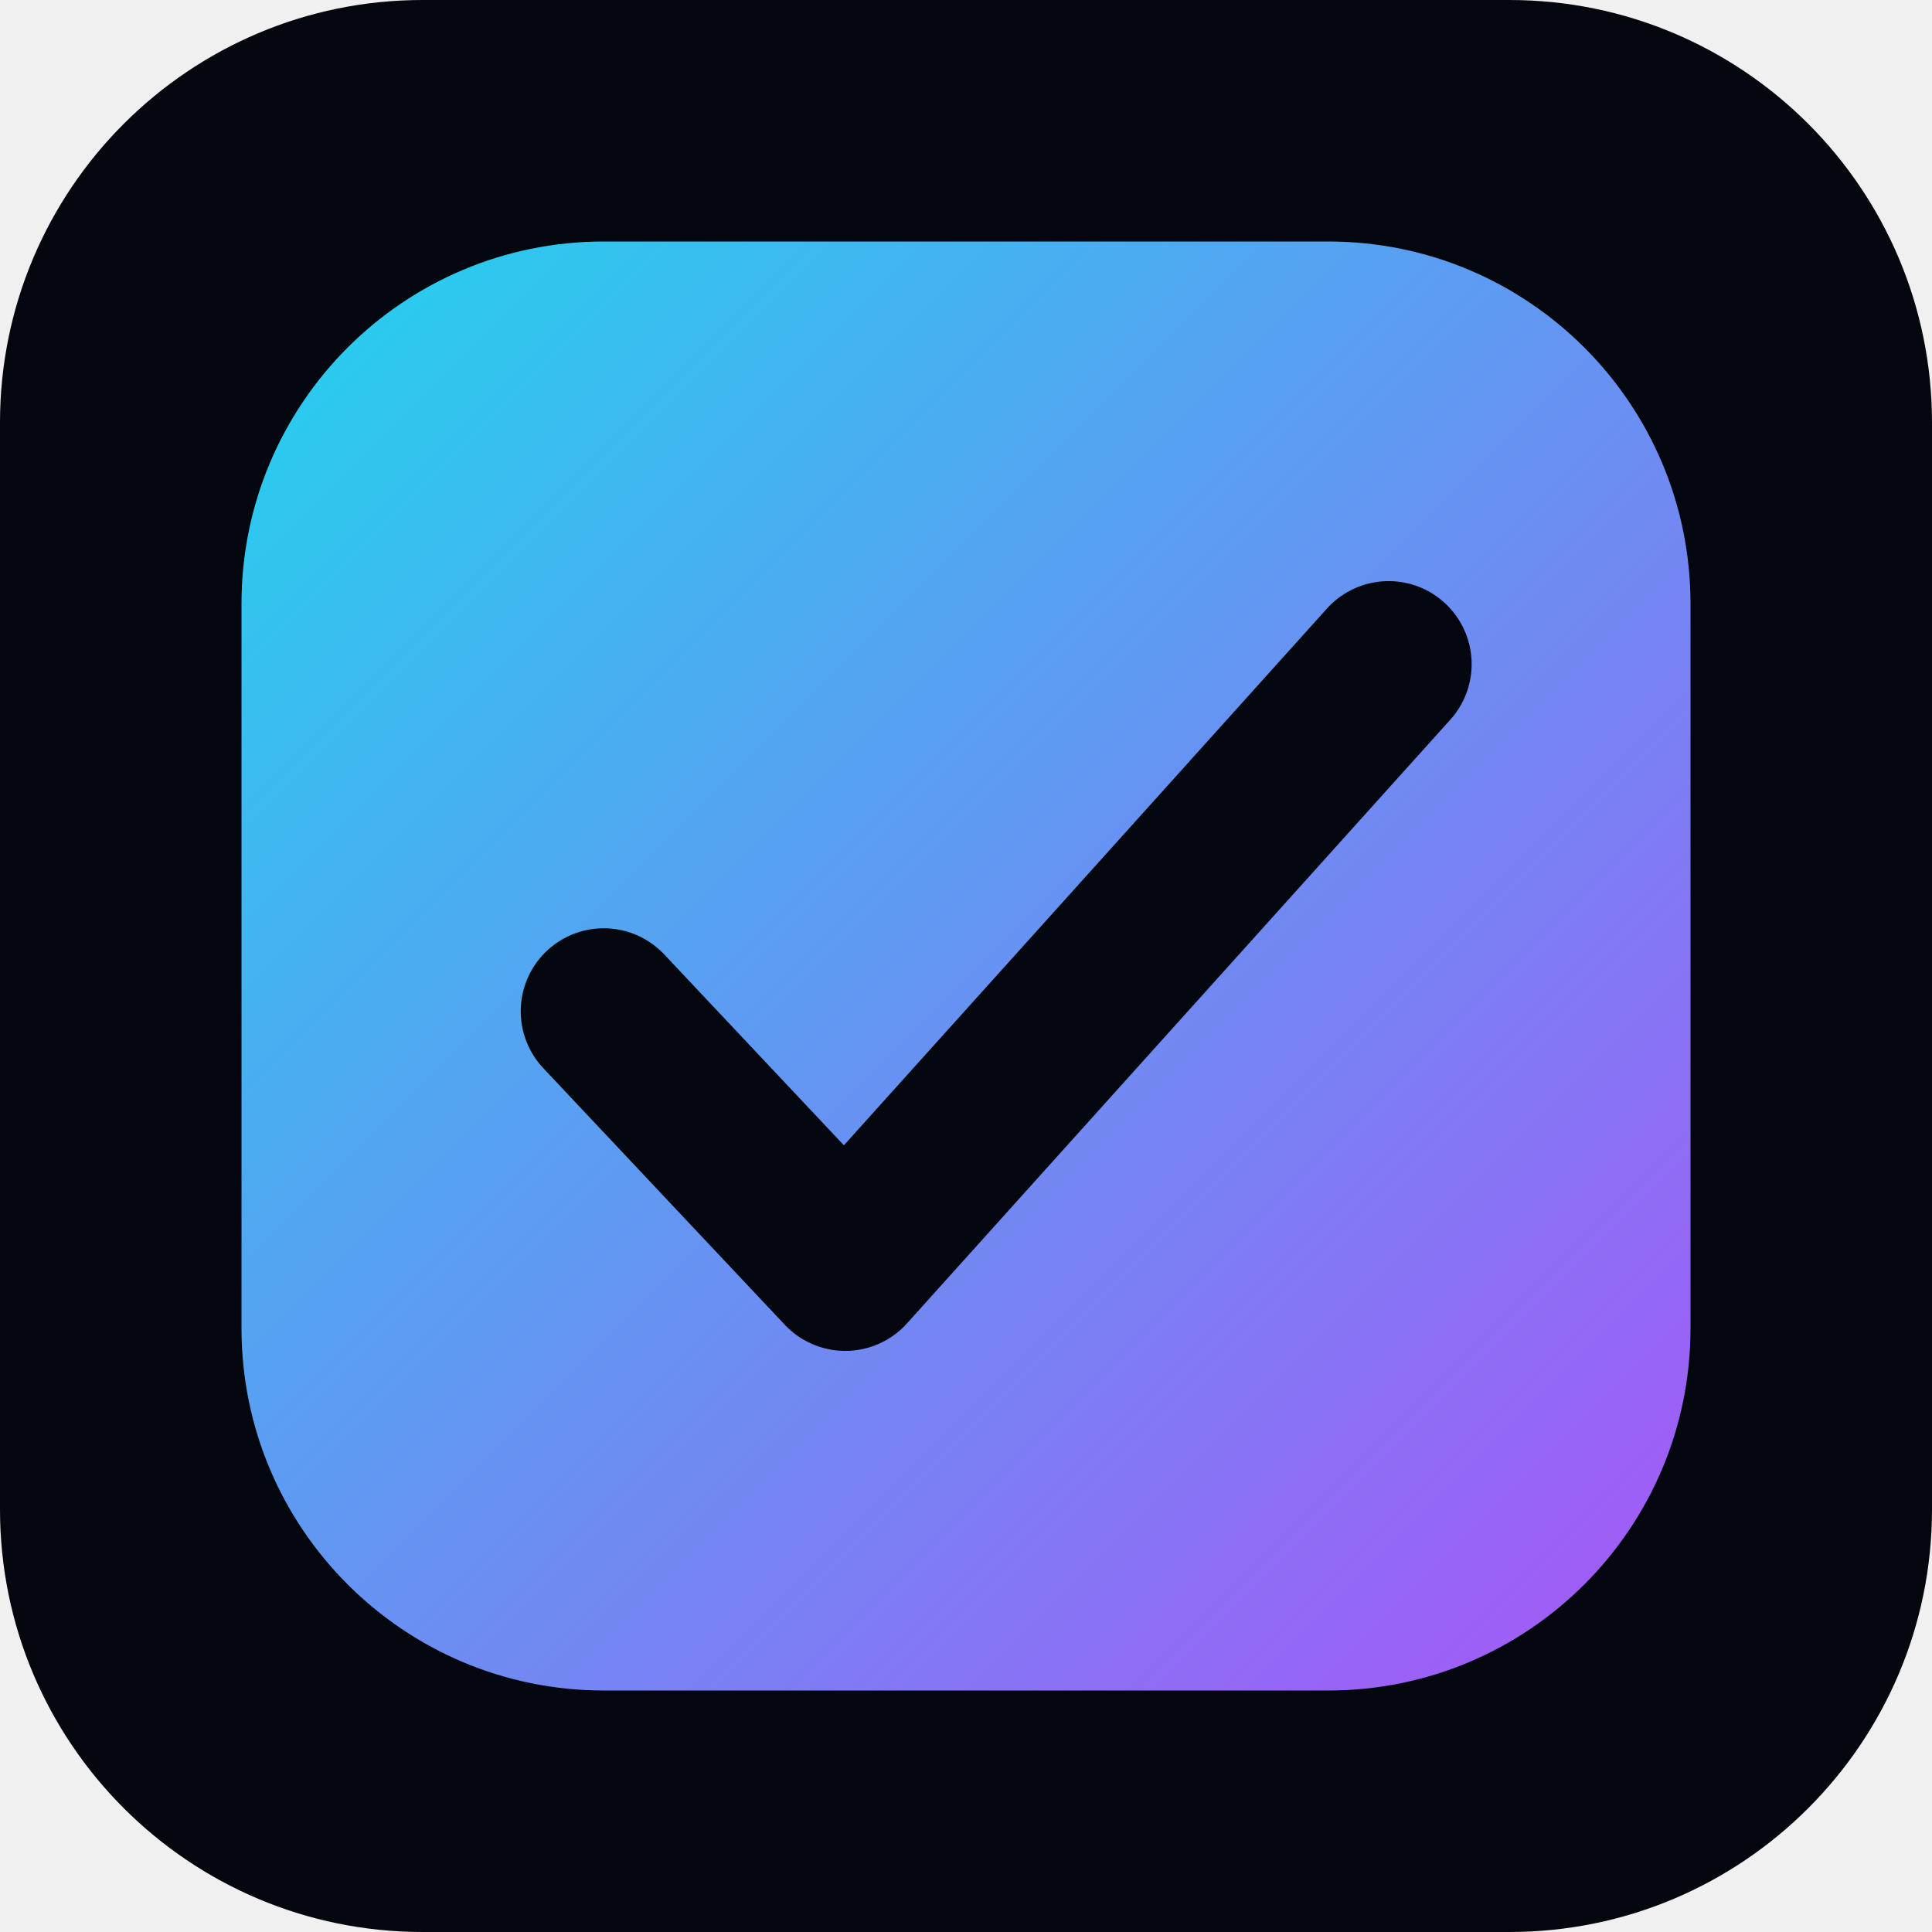
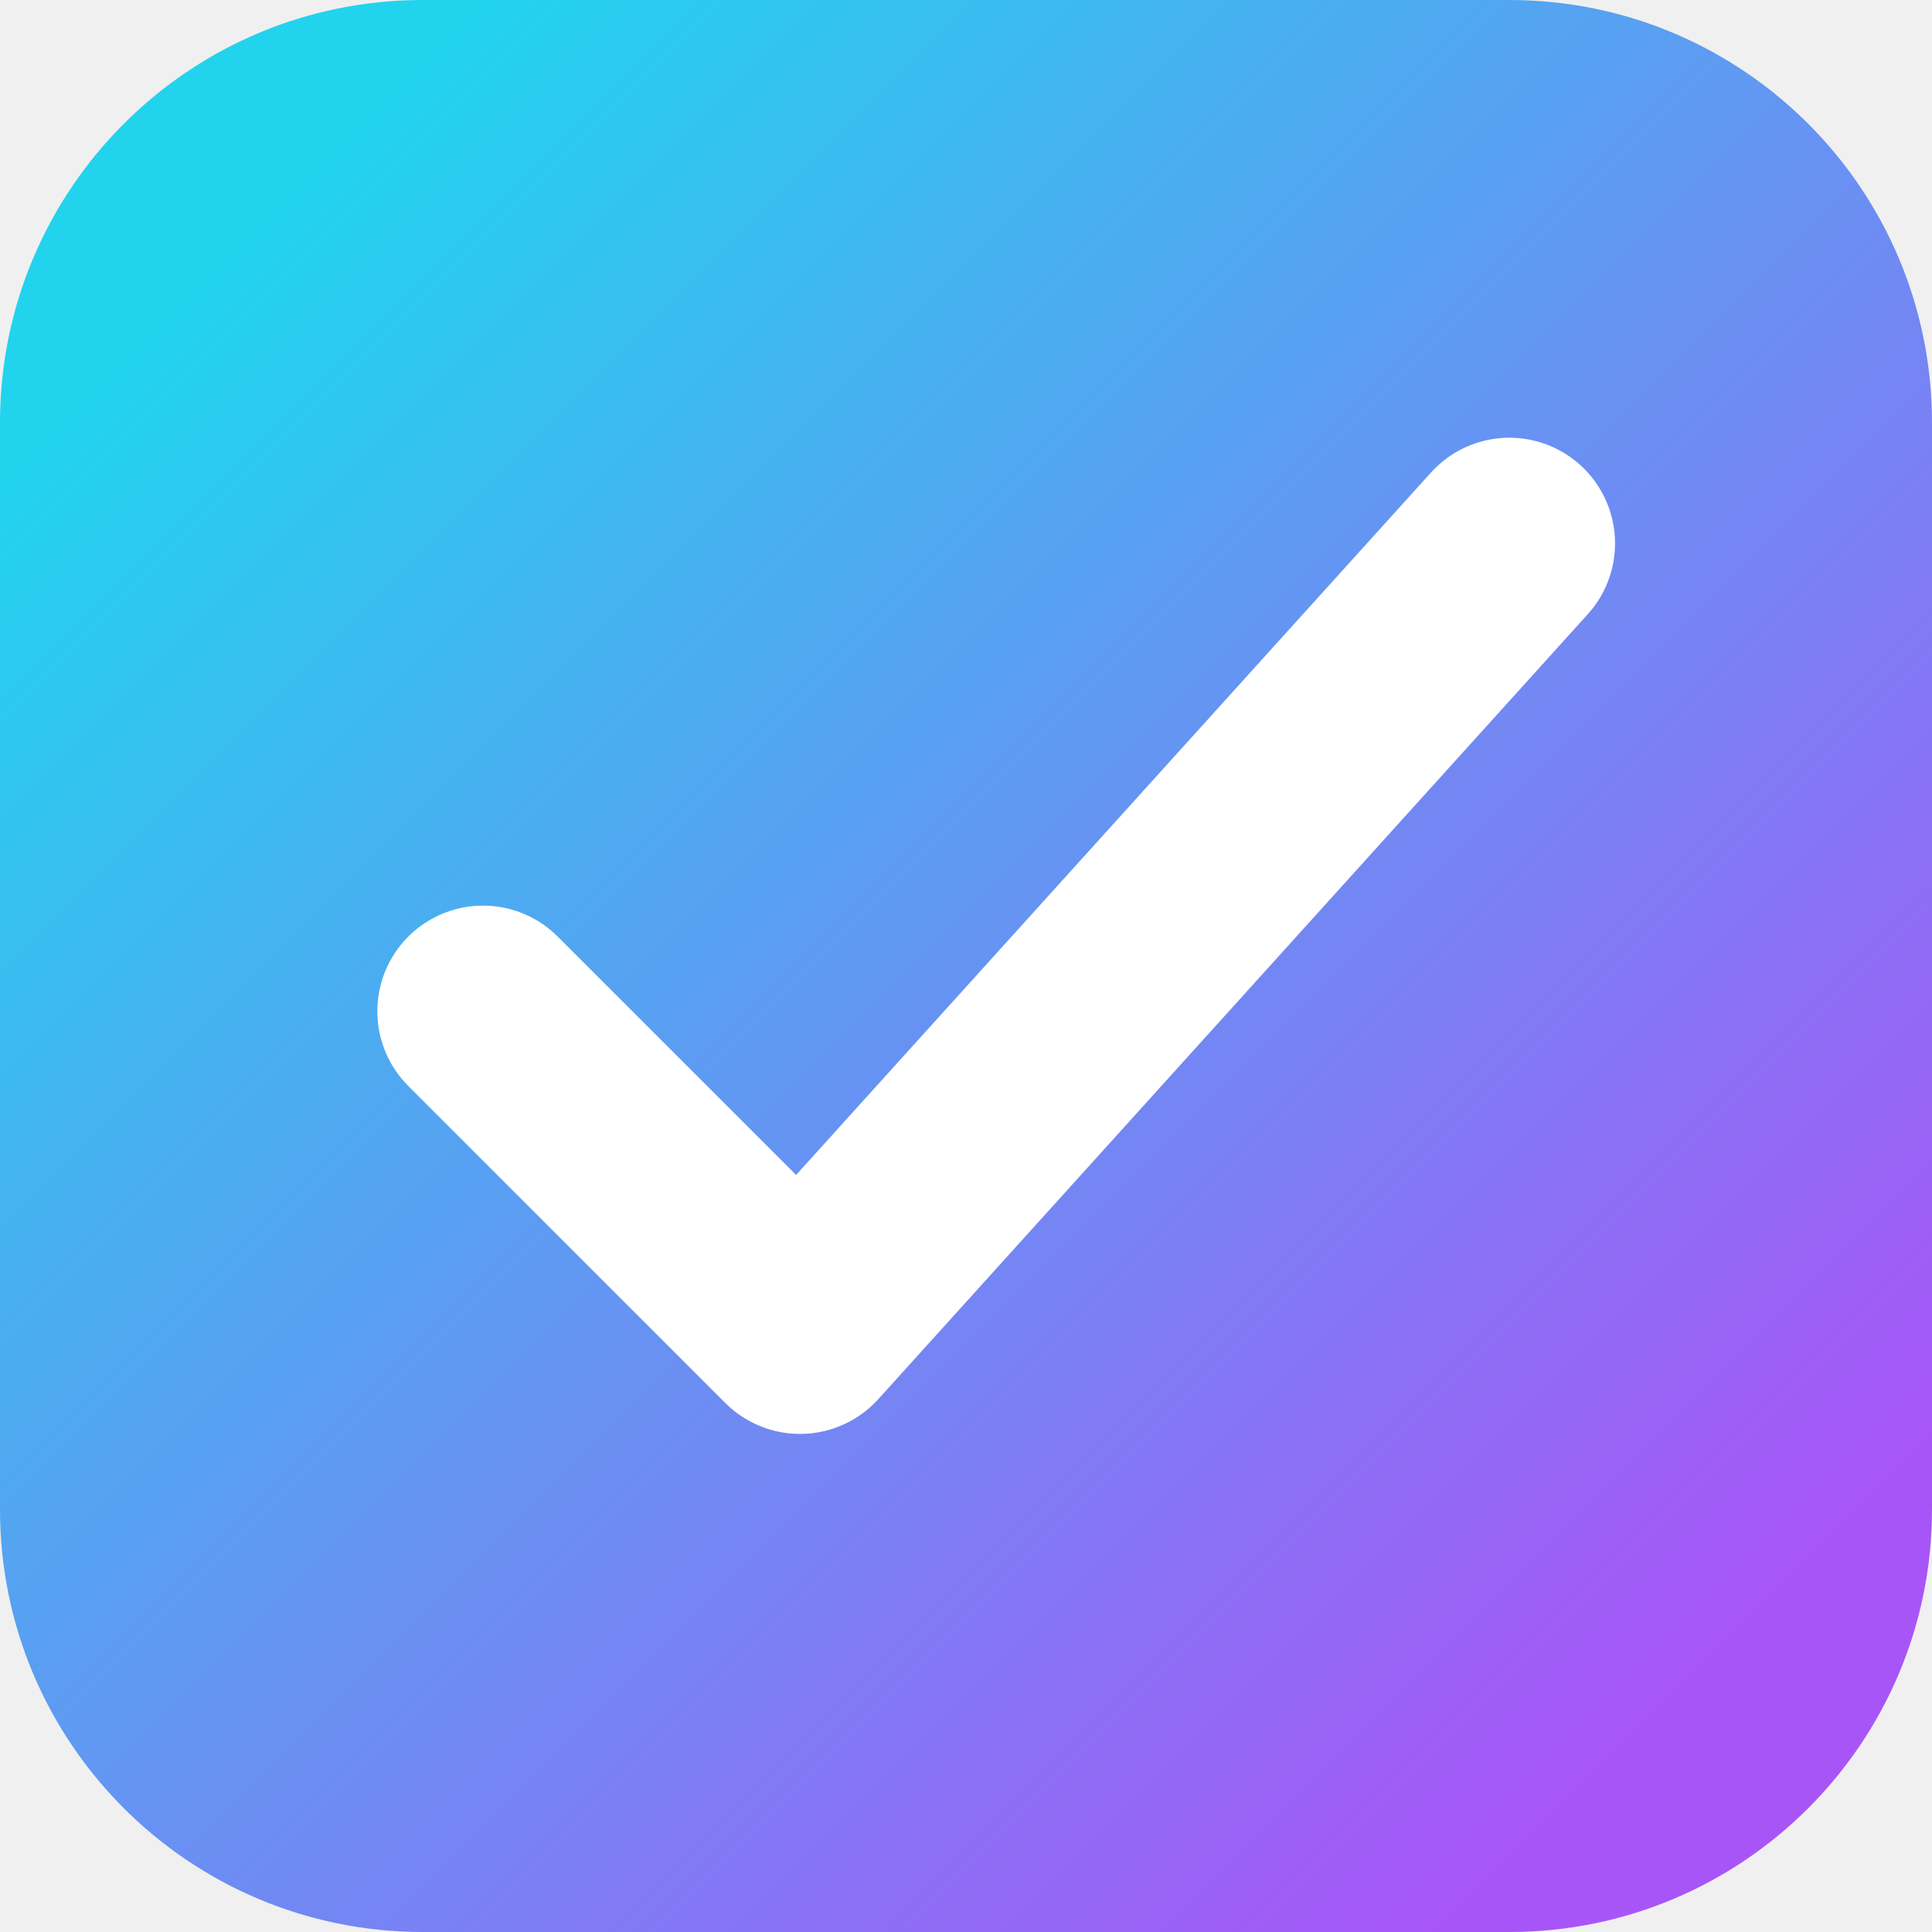
<svg xmlns="http://www.w3.org/2000/svg" viewBox="0 0 64 64">
  <defs>
-     <linearGradient id="g" x1="0" y1="0" x2="1" y2="1">
-       <stop offset="0" stop-color="#22d3ee" />
+     <linearGradient id="lp" x1="8" y1="8" x2="56" y2="56" gradientUnits="userSpaceOnUse">
+       <stop stop-color="#22d3ee" />
      <stop offset="1" stop-color="#a855f7" />
    </linearGradient>
  </defs>
-   <rect width="64" height="64" rx="14" fill="#05070f" />
-   <rect x="8" y="8" width="48" height="48" rx="12" fill="url(#g)" />
-   <path d="M20 33.5 28 42 46 22" fill="none" stroke="#05070f" stroke-width="5.5" stroke-linecap="round" stroke-linejoin="round" />
+   <rect width="64" height="64" rx="14" fill="url(#lp)" />
+   <path d="M16 33.5 26.5 44 50 18" fill="none" stroke="#fff" stroke-width="7" stroke-linecap="round" stroke-linejoin="round" />
</svg>
